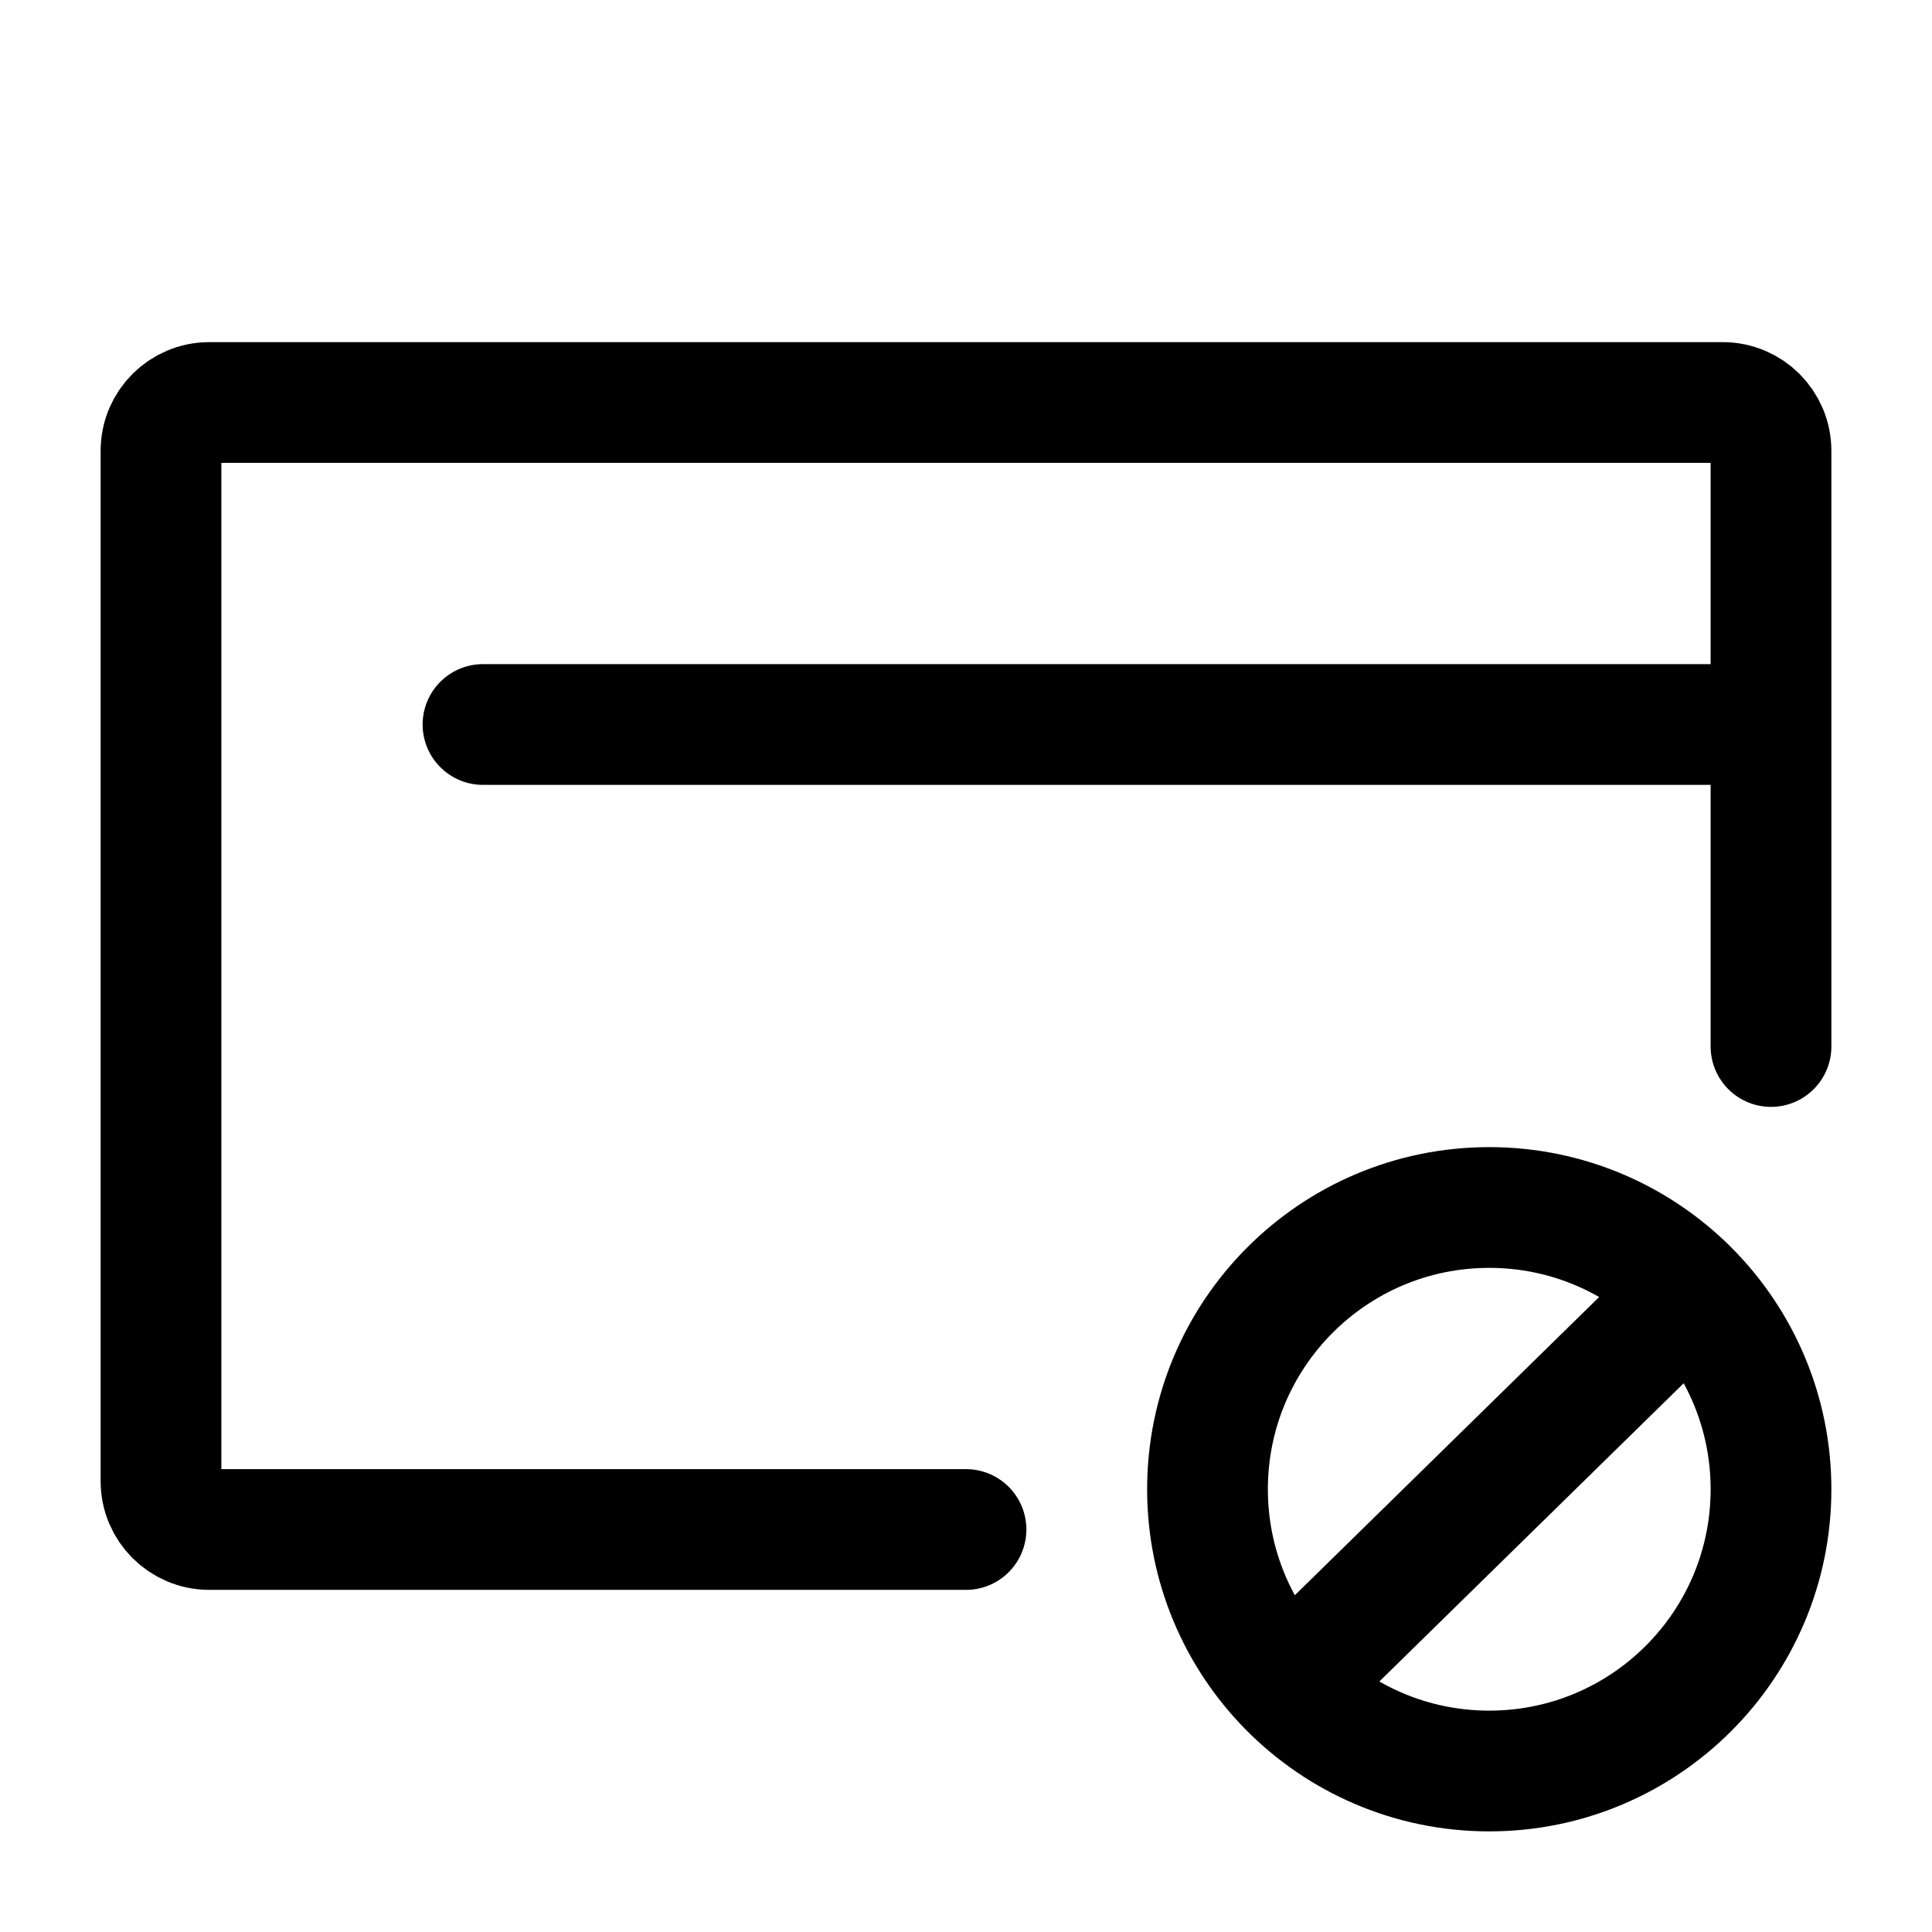
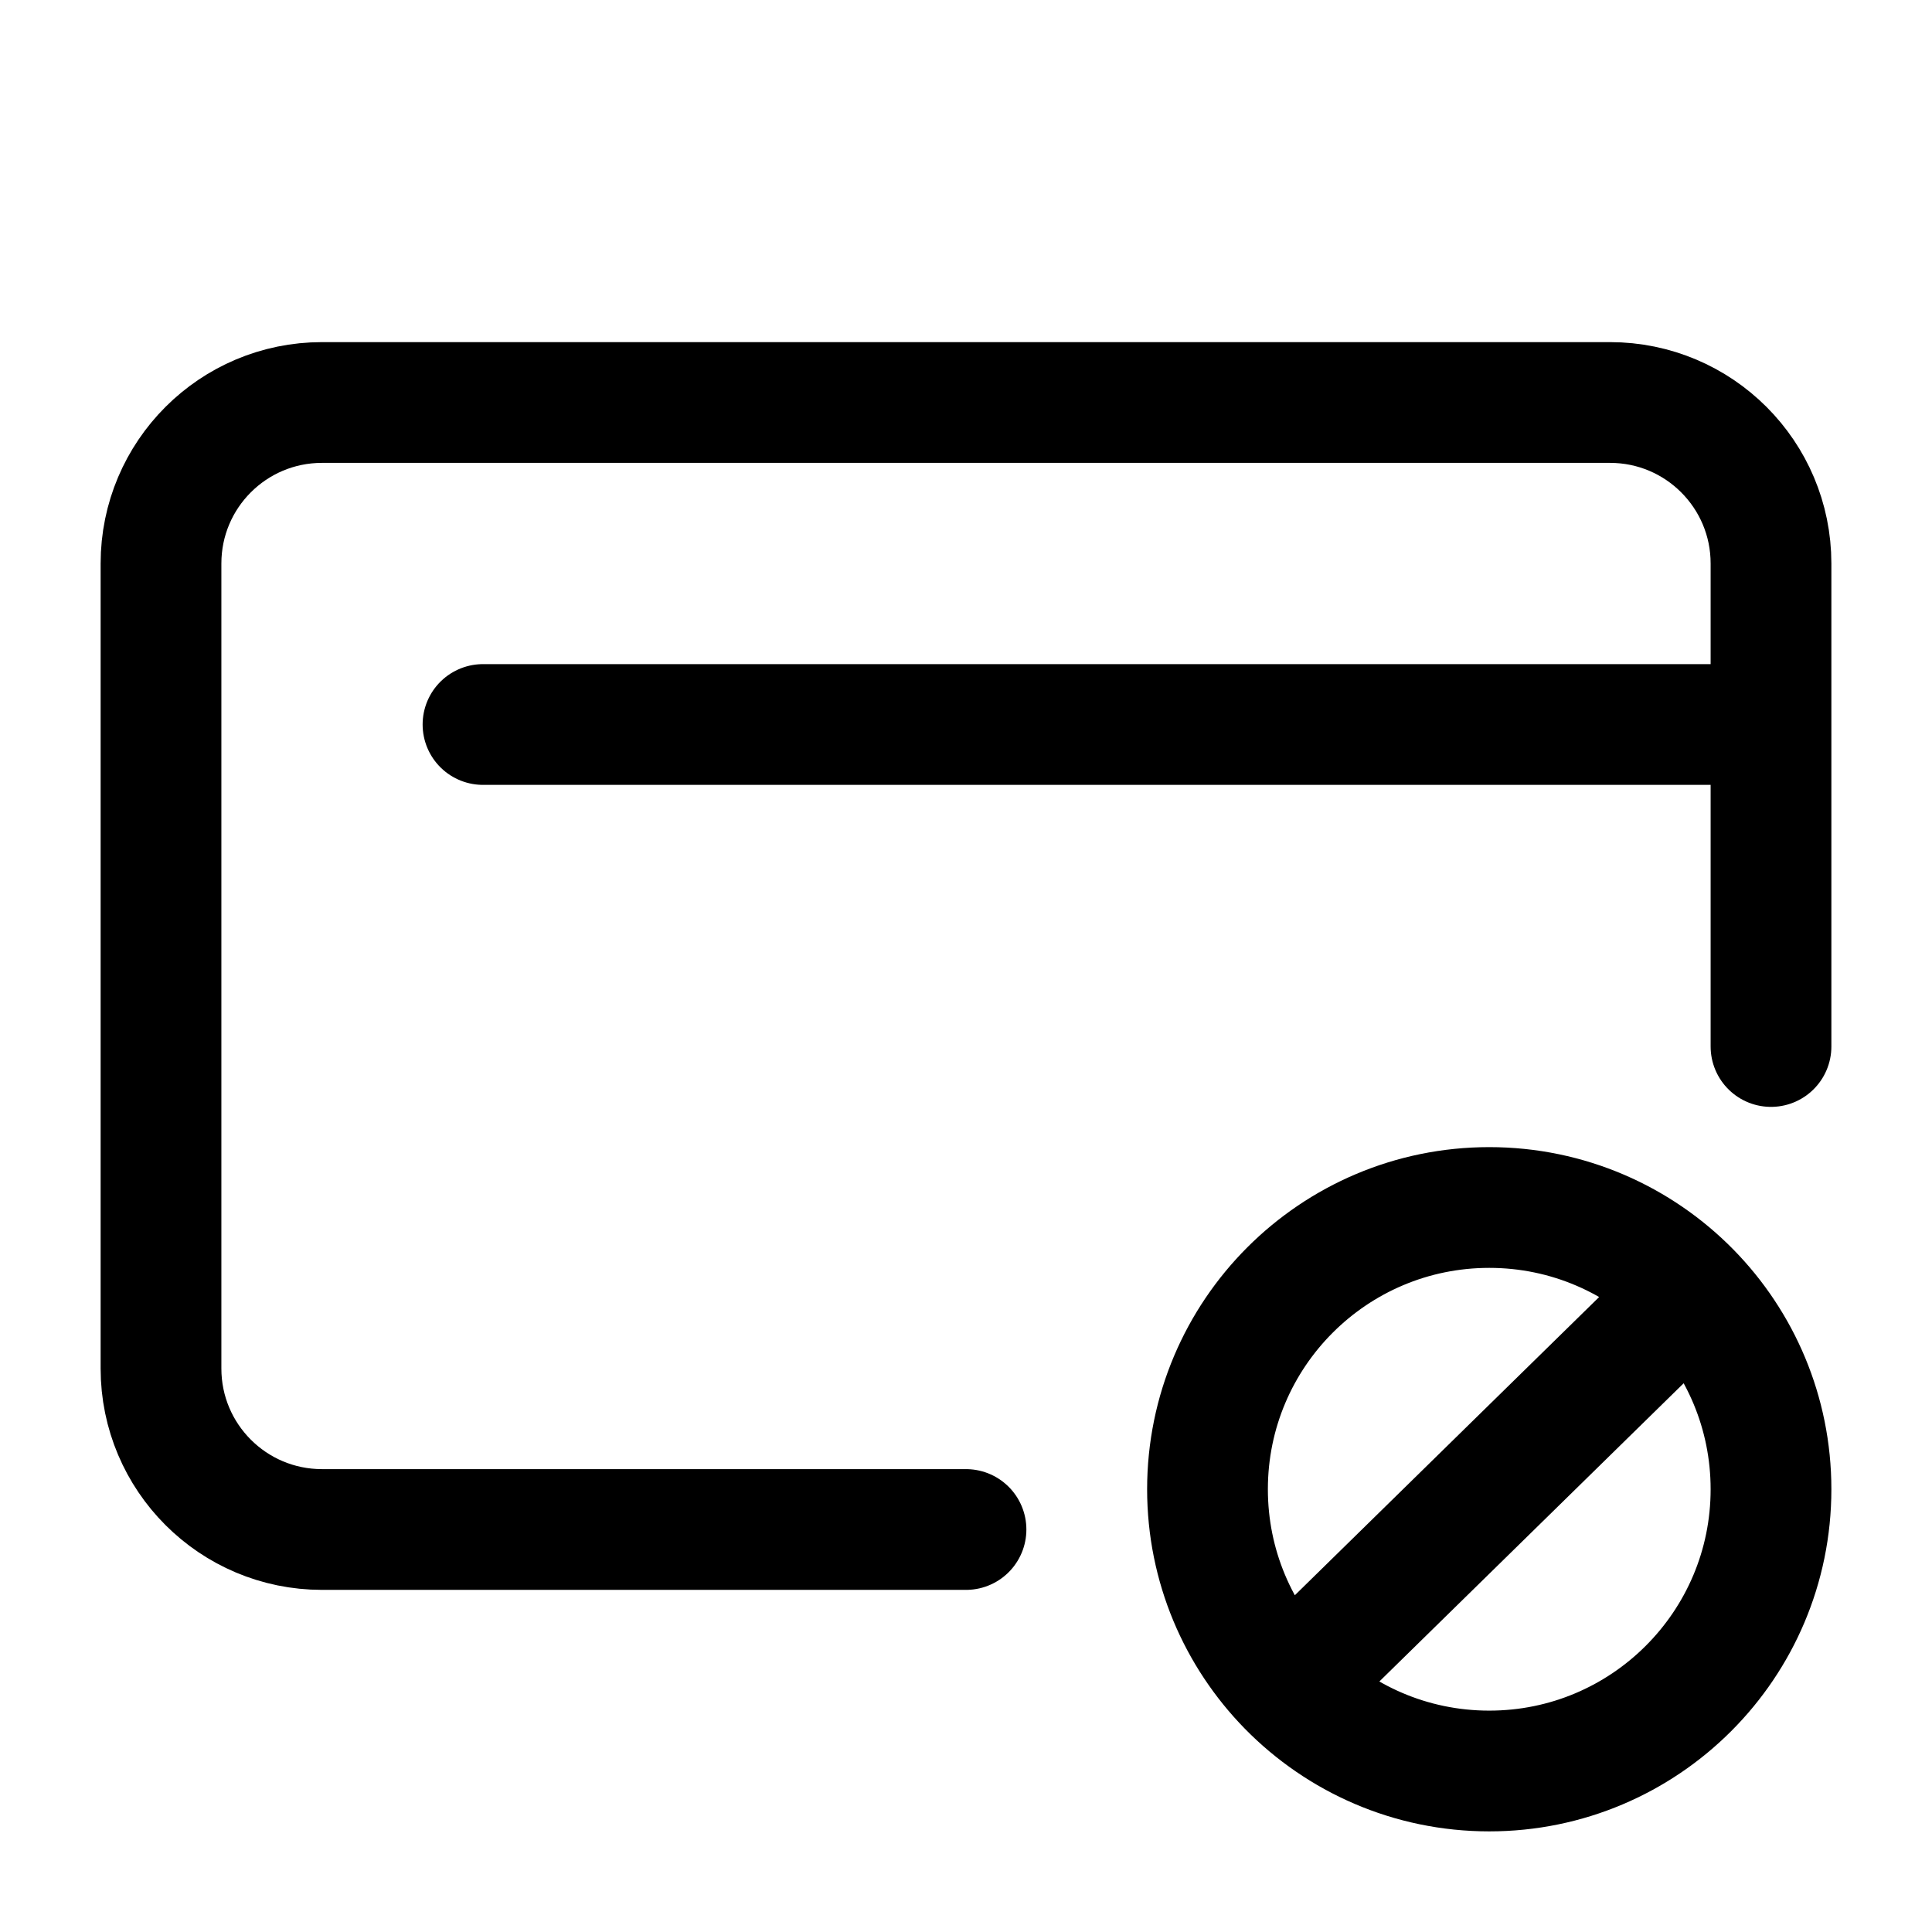
<svg xmlns="http://www.w3.org/2000/svg" width="24" height="24" viewBox="0 0 24 24" stroke-width="1.5" fill="none">
-   <path d="M22 9V5.6C22 5.269 21.731 5 21.4 5H2.6C2.269 5 2 5.269 2 5.6V18.4C2 18.731 2.269 19 2.6 19H12M22 9H6M22 9V13" stroke="currentColor" stroke-linecap="round" stroke-linejoin="round" />
+   <path d="M22 9V7C22 5.895 21.105 5 20 5H4C2.895 5 2 5.895 2 7V17C2 18.105 2.895 19 4 19H12M22 9H6M22 9V13" stroke="currentColor" stroke-linecap="round" stroke-linejoin="round" />
  <path d="M21 16.05C20.364 15.402 19.479 15 18.5 15C16.567 15 15 16.567 15 18.5C15 19.454 15.382 20.319 16 20.95M21 16.05C21.618 16.681 22 17.546 22 18.5C22 20.433 20.433 22 18.5 22C17.521 22 16.636 21.598 16 20.95M21 16.05L16 20.95" stroke="currentColor" stroke-linecap="round" stroke-linejoin="round" />
</svg>
